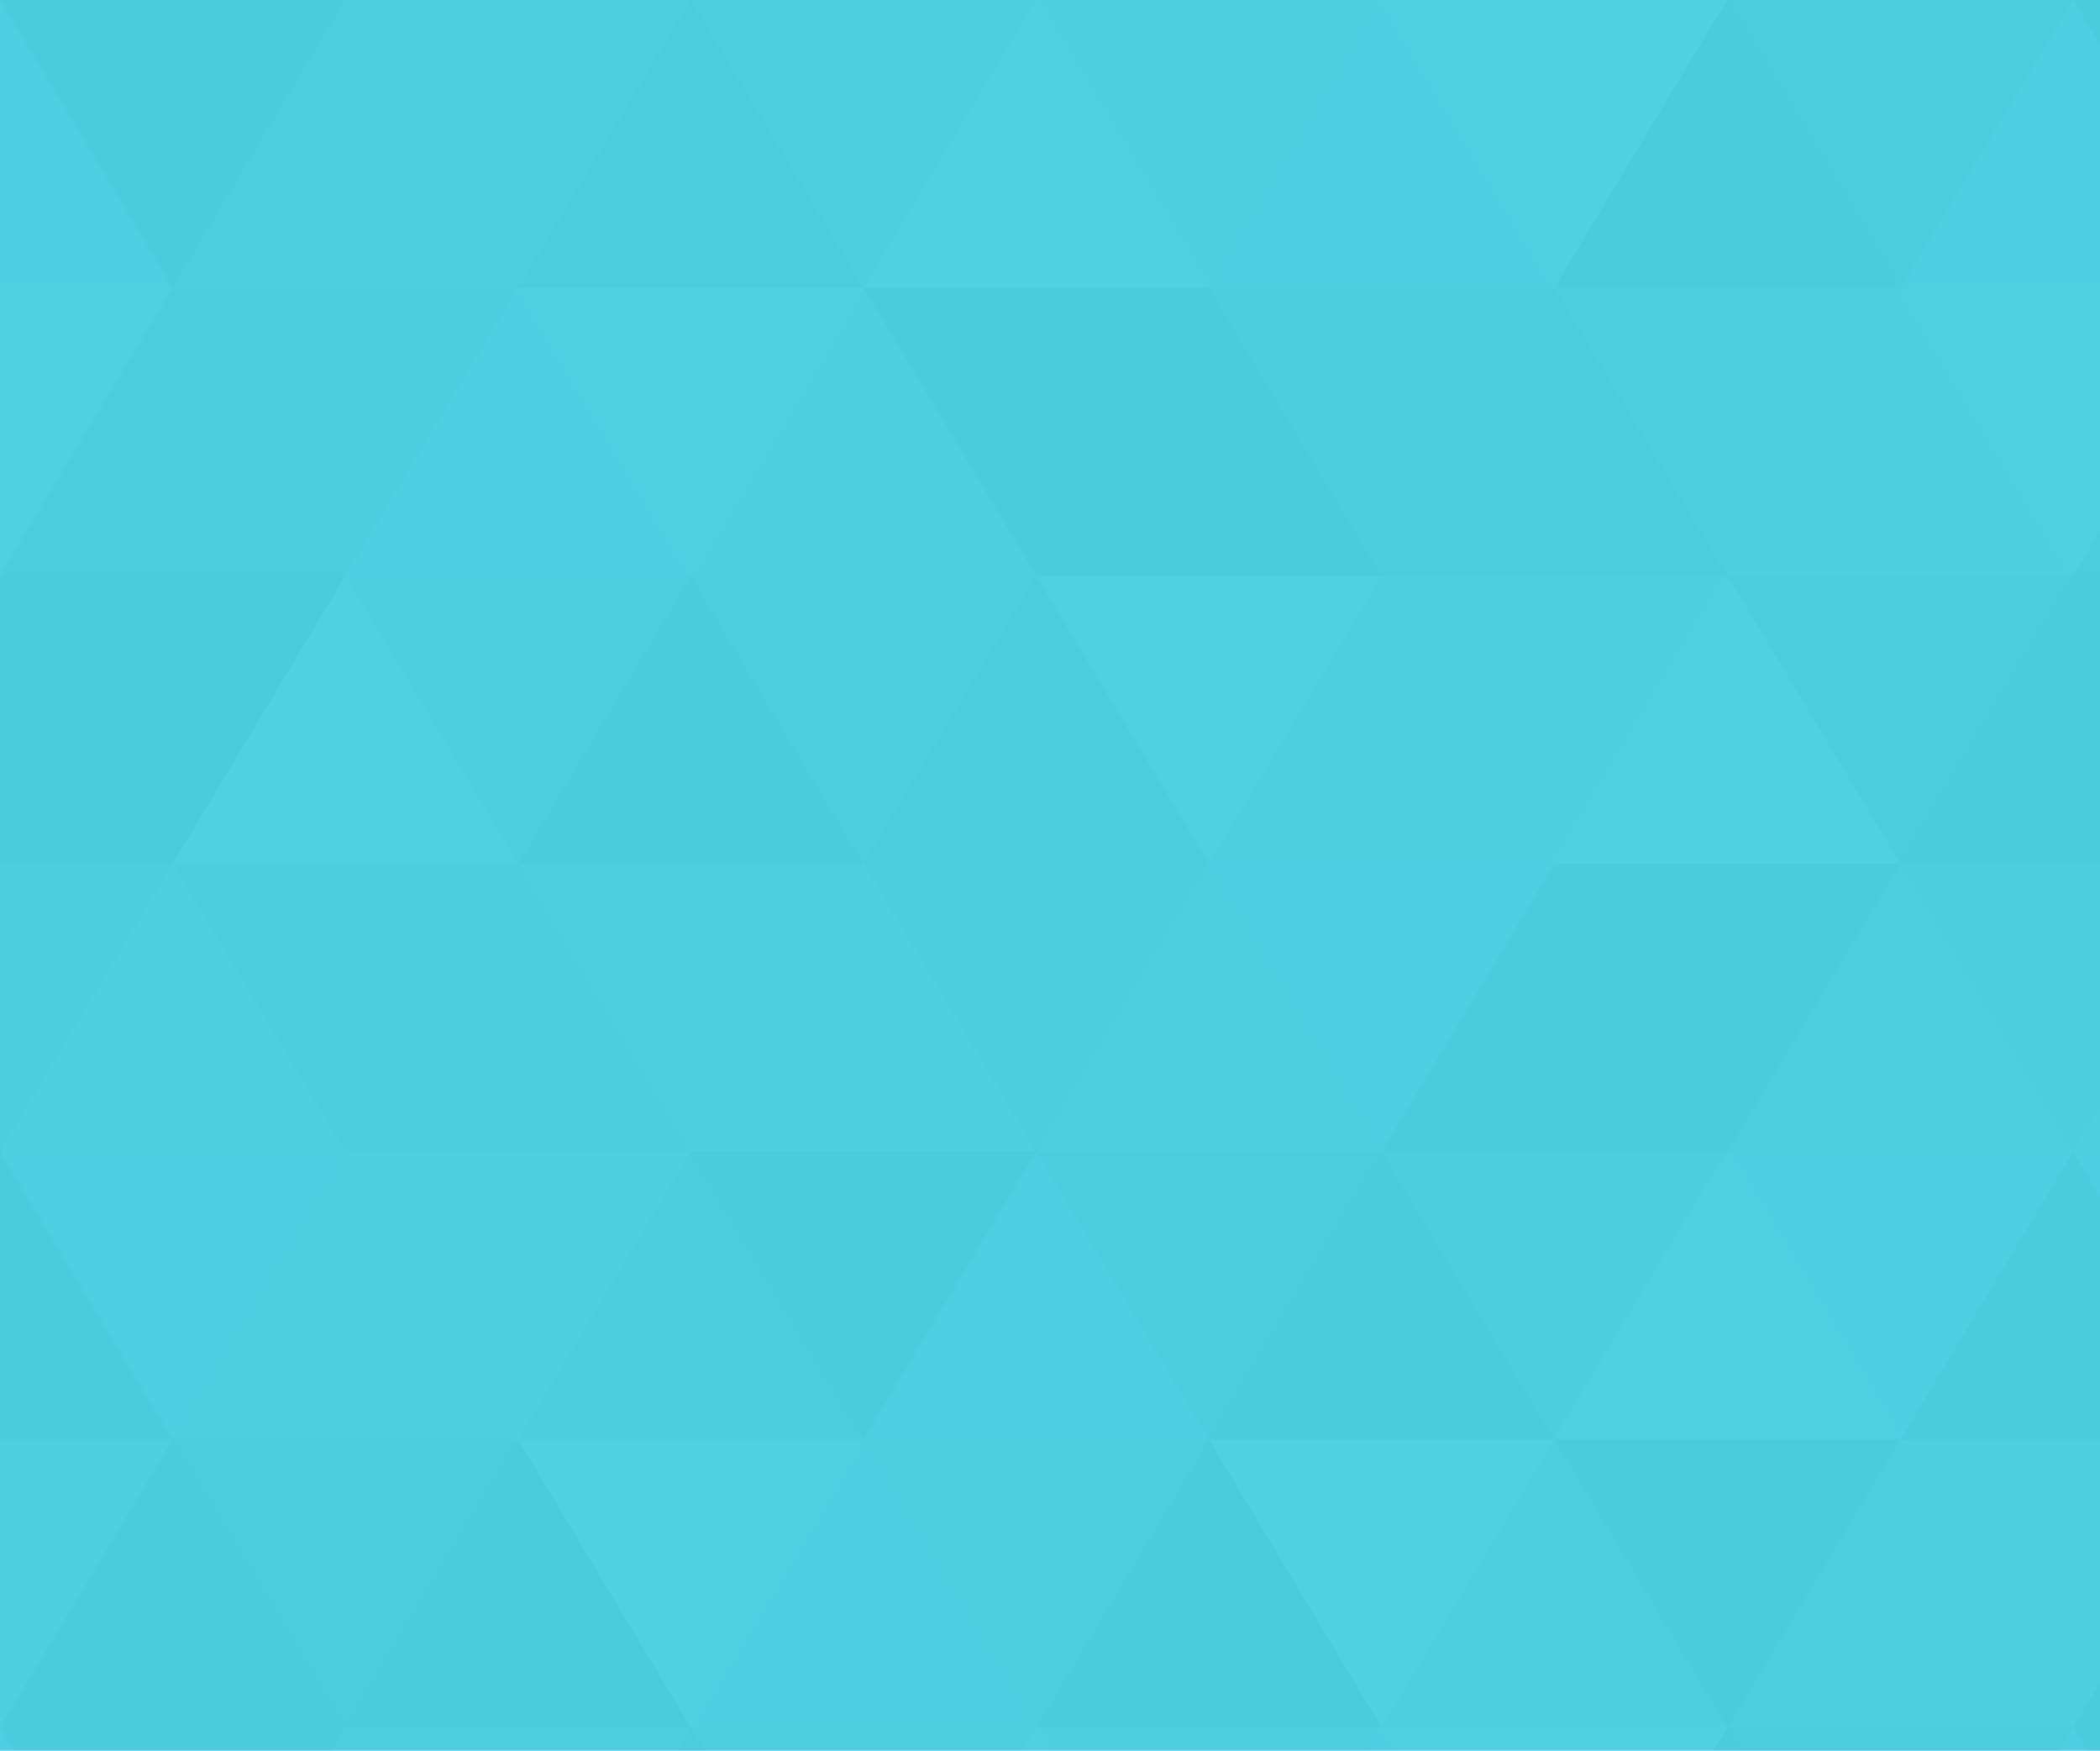
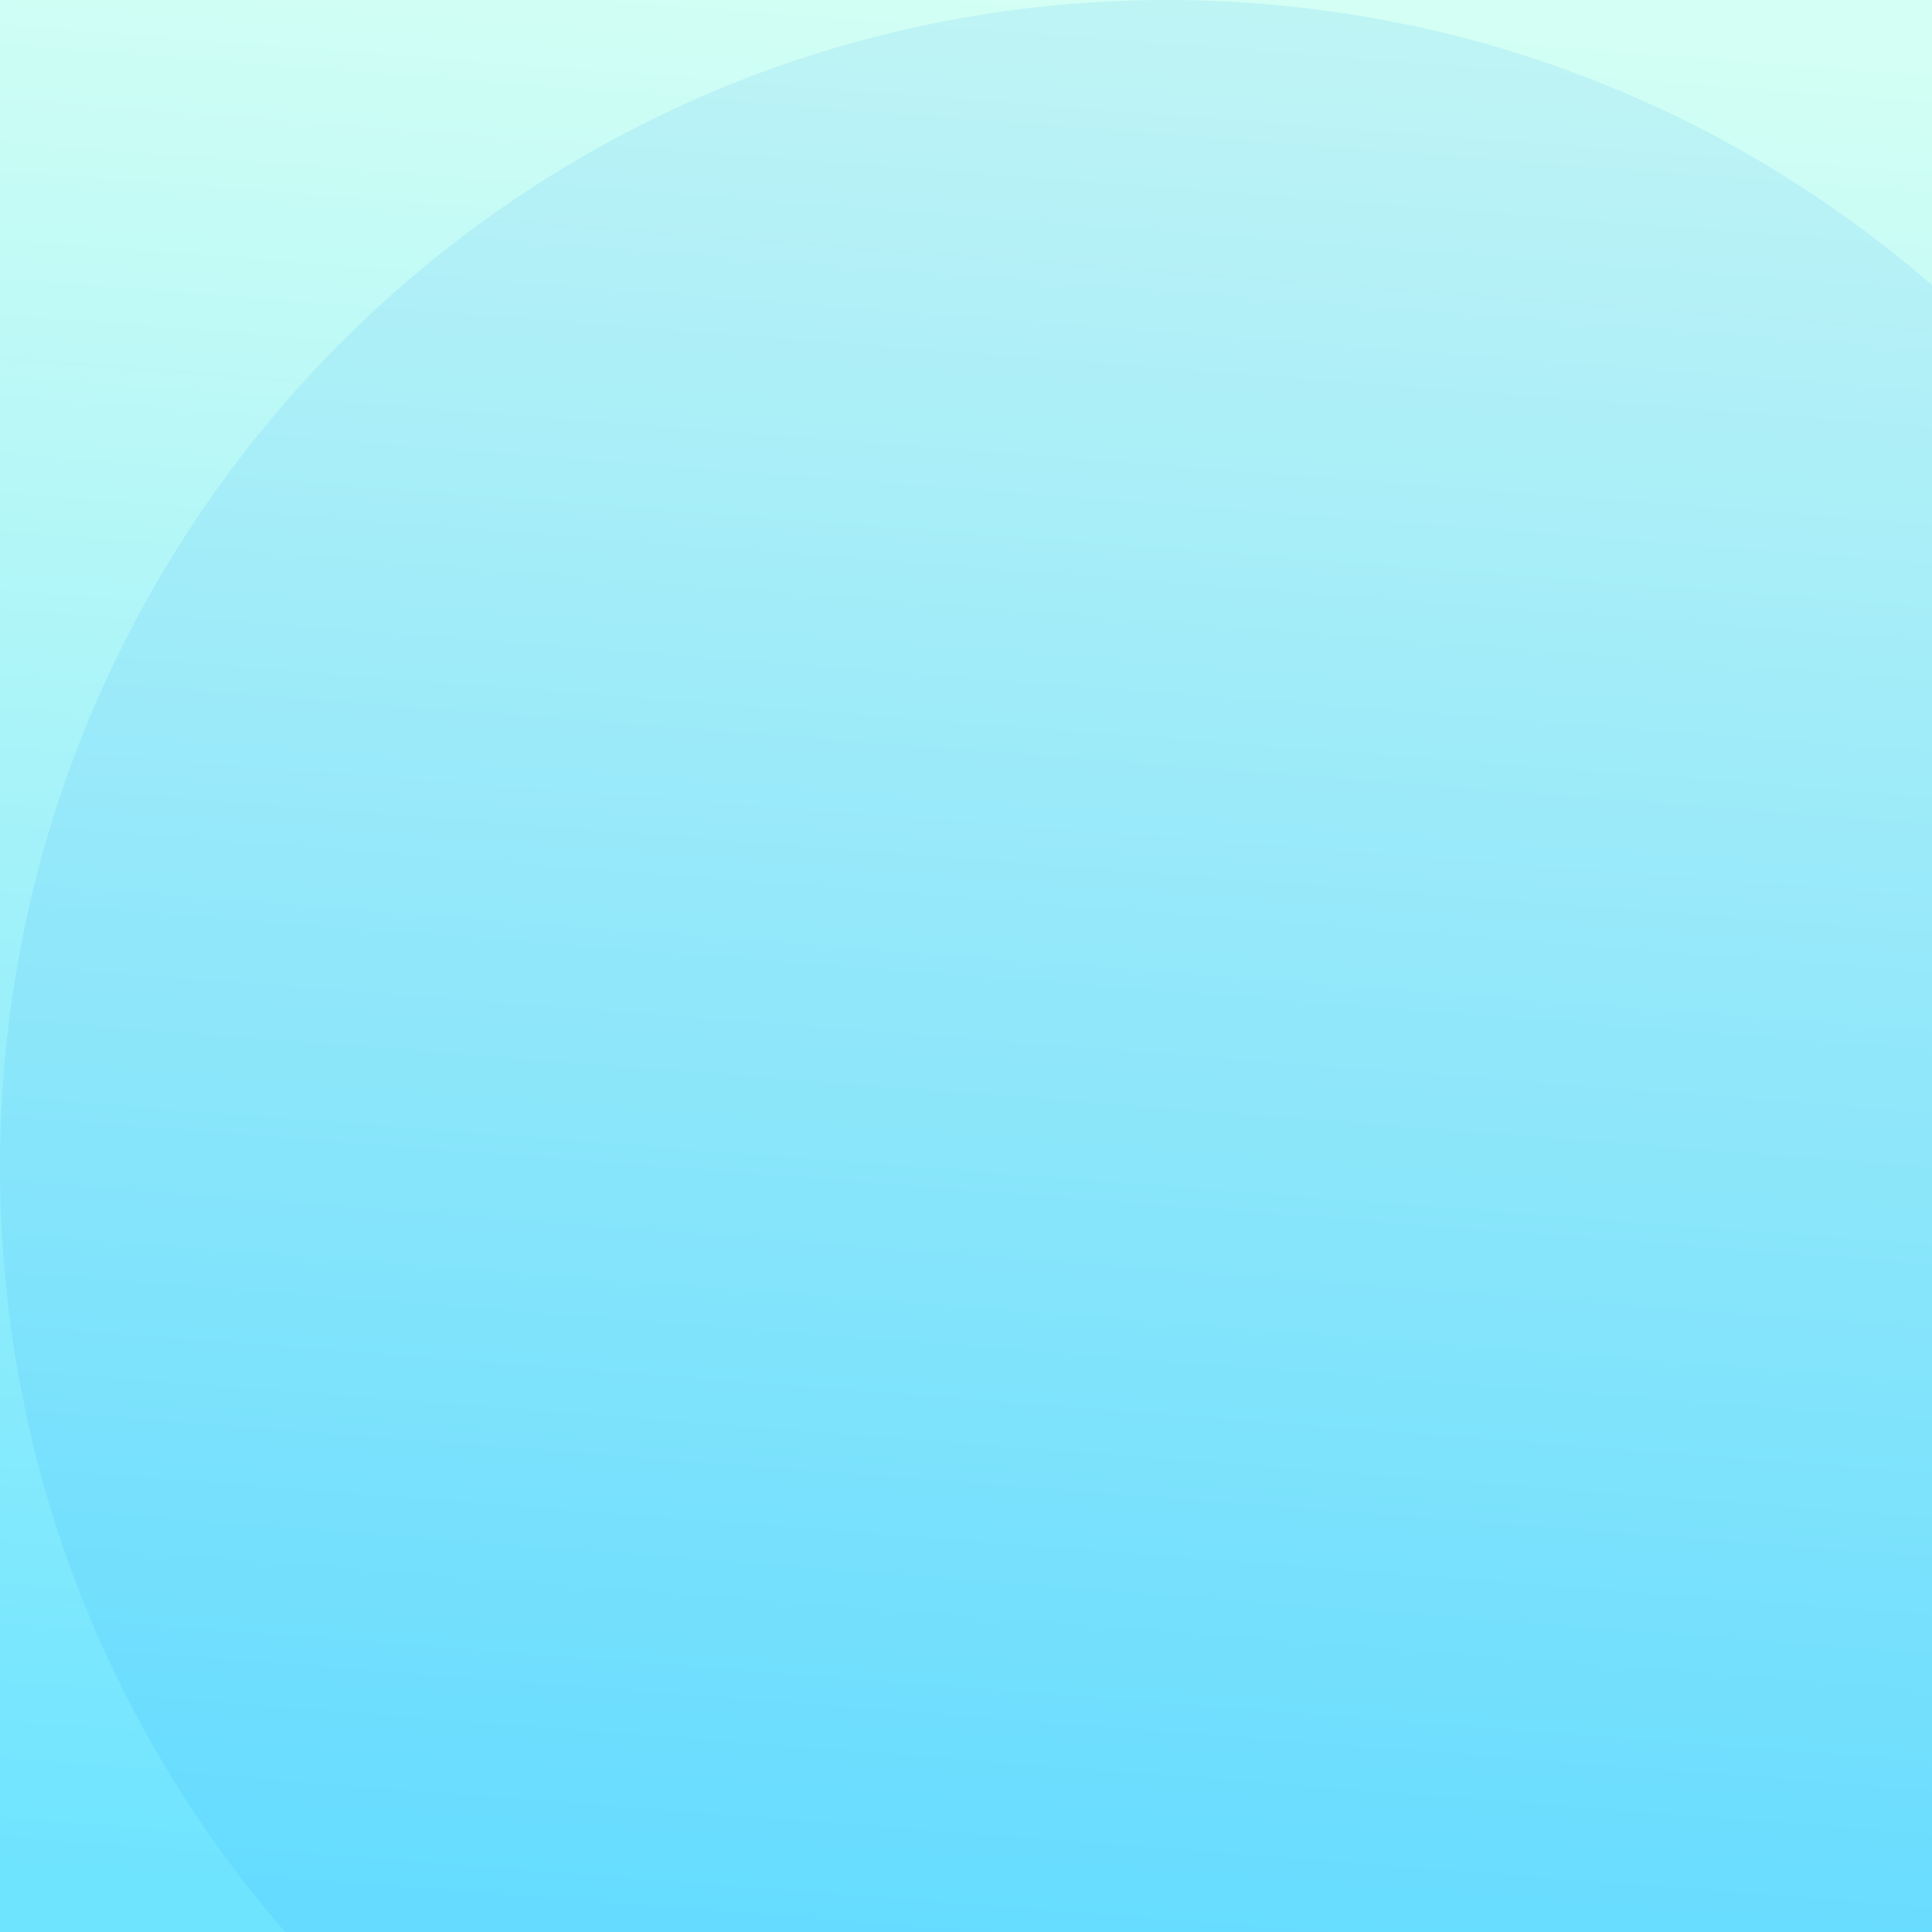
- <svg xmlns="http://www.w3.org/2000/svg" width="100%">
-   <rect fill="#B388FF" width="540" height="450" />
+ <svg xmlns="http://www.w3.org/2000/svg" width="100%" height="100%">
+   <rect fill="#0F8CFF" width="24" height="24" />
  <defs>
-     <linearGradient id="a" gradientUnits="userSpaceOnUse" x1="0" x2="0" y1="0" y2="100%" gradientTransform="rotate(175,960,489)">
-       <stop offset="0" stop-color="#B388FF" />
-       <stop offset="1" stop-color="#4DD0E1" />
+     <linearGradient id="a" x1="0" x2="0" y1="0" y2="1" gradientTransform="rotate(184,0.5,0.5)">
+       <stop offset="0" stop-color="#6FE4FF" />
+       <stop offset="1" stop-color="#D3FFF4" />
    </linearGradient>
-     <pattern patternUnits="userSpaceOnUse" id="b" width="533" height="444.2" x="0" y="0" viewBox="0 0 1080 900">
-       <g fill-opacity="0.02">
-         <polygon fill="#444" points="90 150 0 300 180 300" />
-         <polygon points="90 150 180 0 0 0" />
-         <polygon fill="#AAA" points="270 150 360 0 180 0" />
-         <polygon fill="#DDD" points="450 150 360 300 540 300" />
-         <polygon fill="#999" points="450 150 540 0 360 0" />
-         <polygon points="630 150 540 300 720 300" />
-         <polygon fill="#DDD" points="630 150 720 0 540 0" />
-         <polygon fill="#444" points="810 150 720 300 900 300" />
-         <polygon fill="#FFF" points="810 150 900 0 720 0" />
-         <polygon fill="#DDD" points="990 150 900 300 1080 300" />
-         <polygon fill="#444" points="990 150 1080 0 900 0" />
-         <polygon fill="#DDD" points="90 450 0 600 180 600" />
-         <polygon points="90 450 180 300 0 300" />
-         <polygon fill="#666" points="270 450 180 600 360 600" />
-         <polygon fill="#AAA" points="270 450 360 300 180 300" />
-         <polygon fill="#DDD" points="450 450 360 600 540 600" />
-         <polygon fill="#999" points="450 450 540 300 360 300" />
-         <polygon fill="#999" points="630 450 540 600 720 600" />
-         <polygon fill="#FFF" points="630 450 720 300 540 300" />
-         <polygon points="810 450 720 600 900 600" />
-         <polygon fill="#DDD" points="810 450 900 300 720 300" />
-         <polygon fill="#AAA" points="990 450 900 600 1080 600" />
-         <polygon fill="#444" points="990 450 1080 300 900 300" />
-         <polygon fill="#222" points="90 750 0 900 180 900" />
-         <polygon points="270 750 180 900 360 900" />
-         <polygon fill="#DDD" points="270 750 360 600 180 600" />
-         <polygon points="450 750 540 600 360 600" />
-         <polygon points="630 750 540 900 720 900" />
-         <polygon fill="#444" points="630 750 720 600 540 600" />
-         <polygon fill="#AAA" points="810 750 720 900 900 900" />
-         <polygon fill="#666" points="810 750 900 600 720 600" />
-         <polygon fill="#999" points="990 750 900 900 1080 900" />
-         <polygon fill="#999" points="180 0 90 150 270 150" />
-         <polygon fill="#444" points="360 0 270 150 450 150" />
-         <polygon fill="#FFF" points="540 0 450 150 630 150" />
-         <polygon points="900 0 810 150 990 150" />
-         <polygon fill="#222" points="0 300 -90 450 90 450" />
-         <polygon fill="#FFF" points="0 300 90 150 -90 150" />
-         <polygon fill="#FFF" points="180 300 90 450 270 450" />
-         <polygon fill="#666" points="180 300 270 150 90 150" />
-         <polygon fill="#222" points="360 300 270 450 450 450" />
-         <polygon fill="#FFF" points="360 300 450 150 270 150" />
-         <polygon fill="#444" points="540 300 450 450 630 450" />
-         <polygon fill="#222" points="540 300 630 150 450 150" />
-         <polygon fill="#AAA" points="720 300 630 450 810 450" />
-         <polygon fill="#666" points="720 300 810 150 630 150" />
-         <polygon fill="#FFF" points="900 300 810 450 990 450" />
-         <polygon fill="#999" points="900 300 990 150 810 150" />
-         <polygon points="0 600 -90 750 90 750" />
-         <polygon fill="#666" points="0 600 90 450 -90 450" />
-         <polygon fill="#AAA" points="180 600 90 750 270 750" />
-         <polygon fill="#444" points="180 600 270 450 90 450" />
-         <polygon fill="#444" points="360 600 270 750 450 750" />
-         <polygon fill="#999" points="360 600 450 450 270 450" />
-         <polygon fill="#666" points="540 600 630 450 450 450" />
-         <polygon fill="#222" points="720 600 630 750 810 750" />
-         <polygon fill="#FFF" points="900 600 810 750 990 750" />
-         <polygon fill="#222" points="900 600 990 450 810 450" />
-         <polygon fill="#DDD" points="0 900 90 750 -90 750" />
-         <polygon fill="#444" points="180 900 270 750 90 750" />
-         <polygon fill="#FFF" points="360 900 450 750 270 750" />
-         <polygon fill="#AAA" points="540 900 630 750 450 750" />
-         <polygon fill="#FFF" points="720 900 810 750 630 750" />
-         <polygon fill="#222" points="900 900 990 750 810 750" />
-         <polygon fill="#222" points="1080 300 990 450 1170 450" />
-         <polygon fill="#FFF" points="1080 300 1170 150 990 150" />
-         <polygon points="1080 600 990 750 1170 750" />
-         <polygon fill="#666" points="1080 600 1170 450 990 450" />
-         <polygon fill="#DDD" points="1080 900 1170 750 990 750" />
-       </g>
-     </pattern>
  </defs>
-   <rect x="0" y="0" fill="url(#a)" width="100%" height="100%" />
-   <rect x="0" y="0" fill="url(#b)" width="100%" height="100%" />
+   <pattern id="b" width="29" height="29" patternUnits="userSpaceOnUse">
+     <circle fill="#0F8CFF" cx="14.5" cy="14.5" r="14.5" />
+   </pattern>
+   <rect width="100%" height="100%" fill="url(#a)" />
+   <rect width="100%" height="100%" fill="url(#b)" fill-opacity="0.1" />
</svg>
